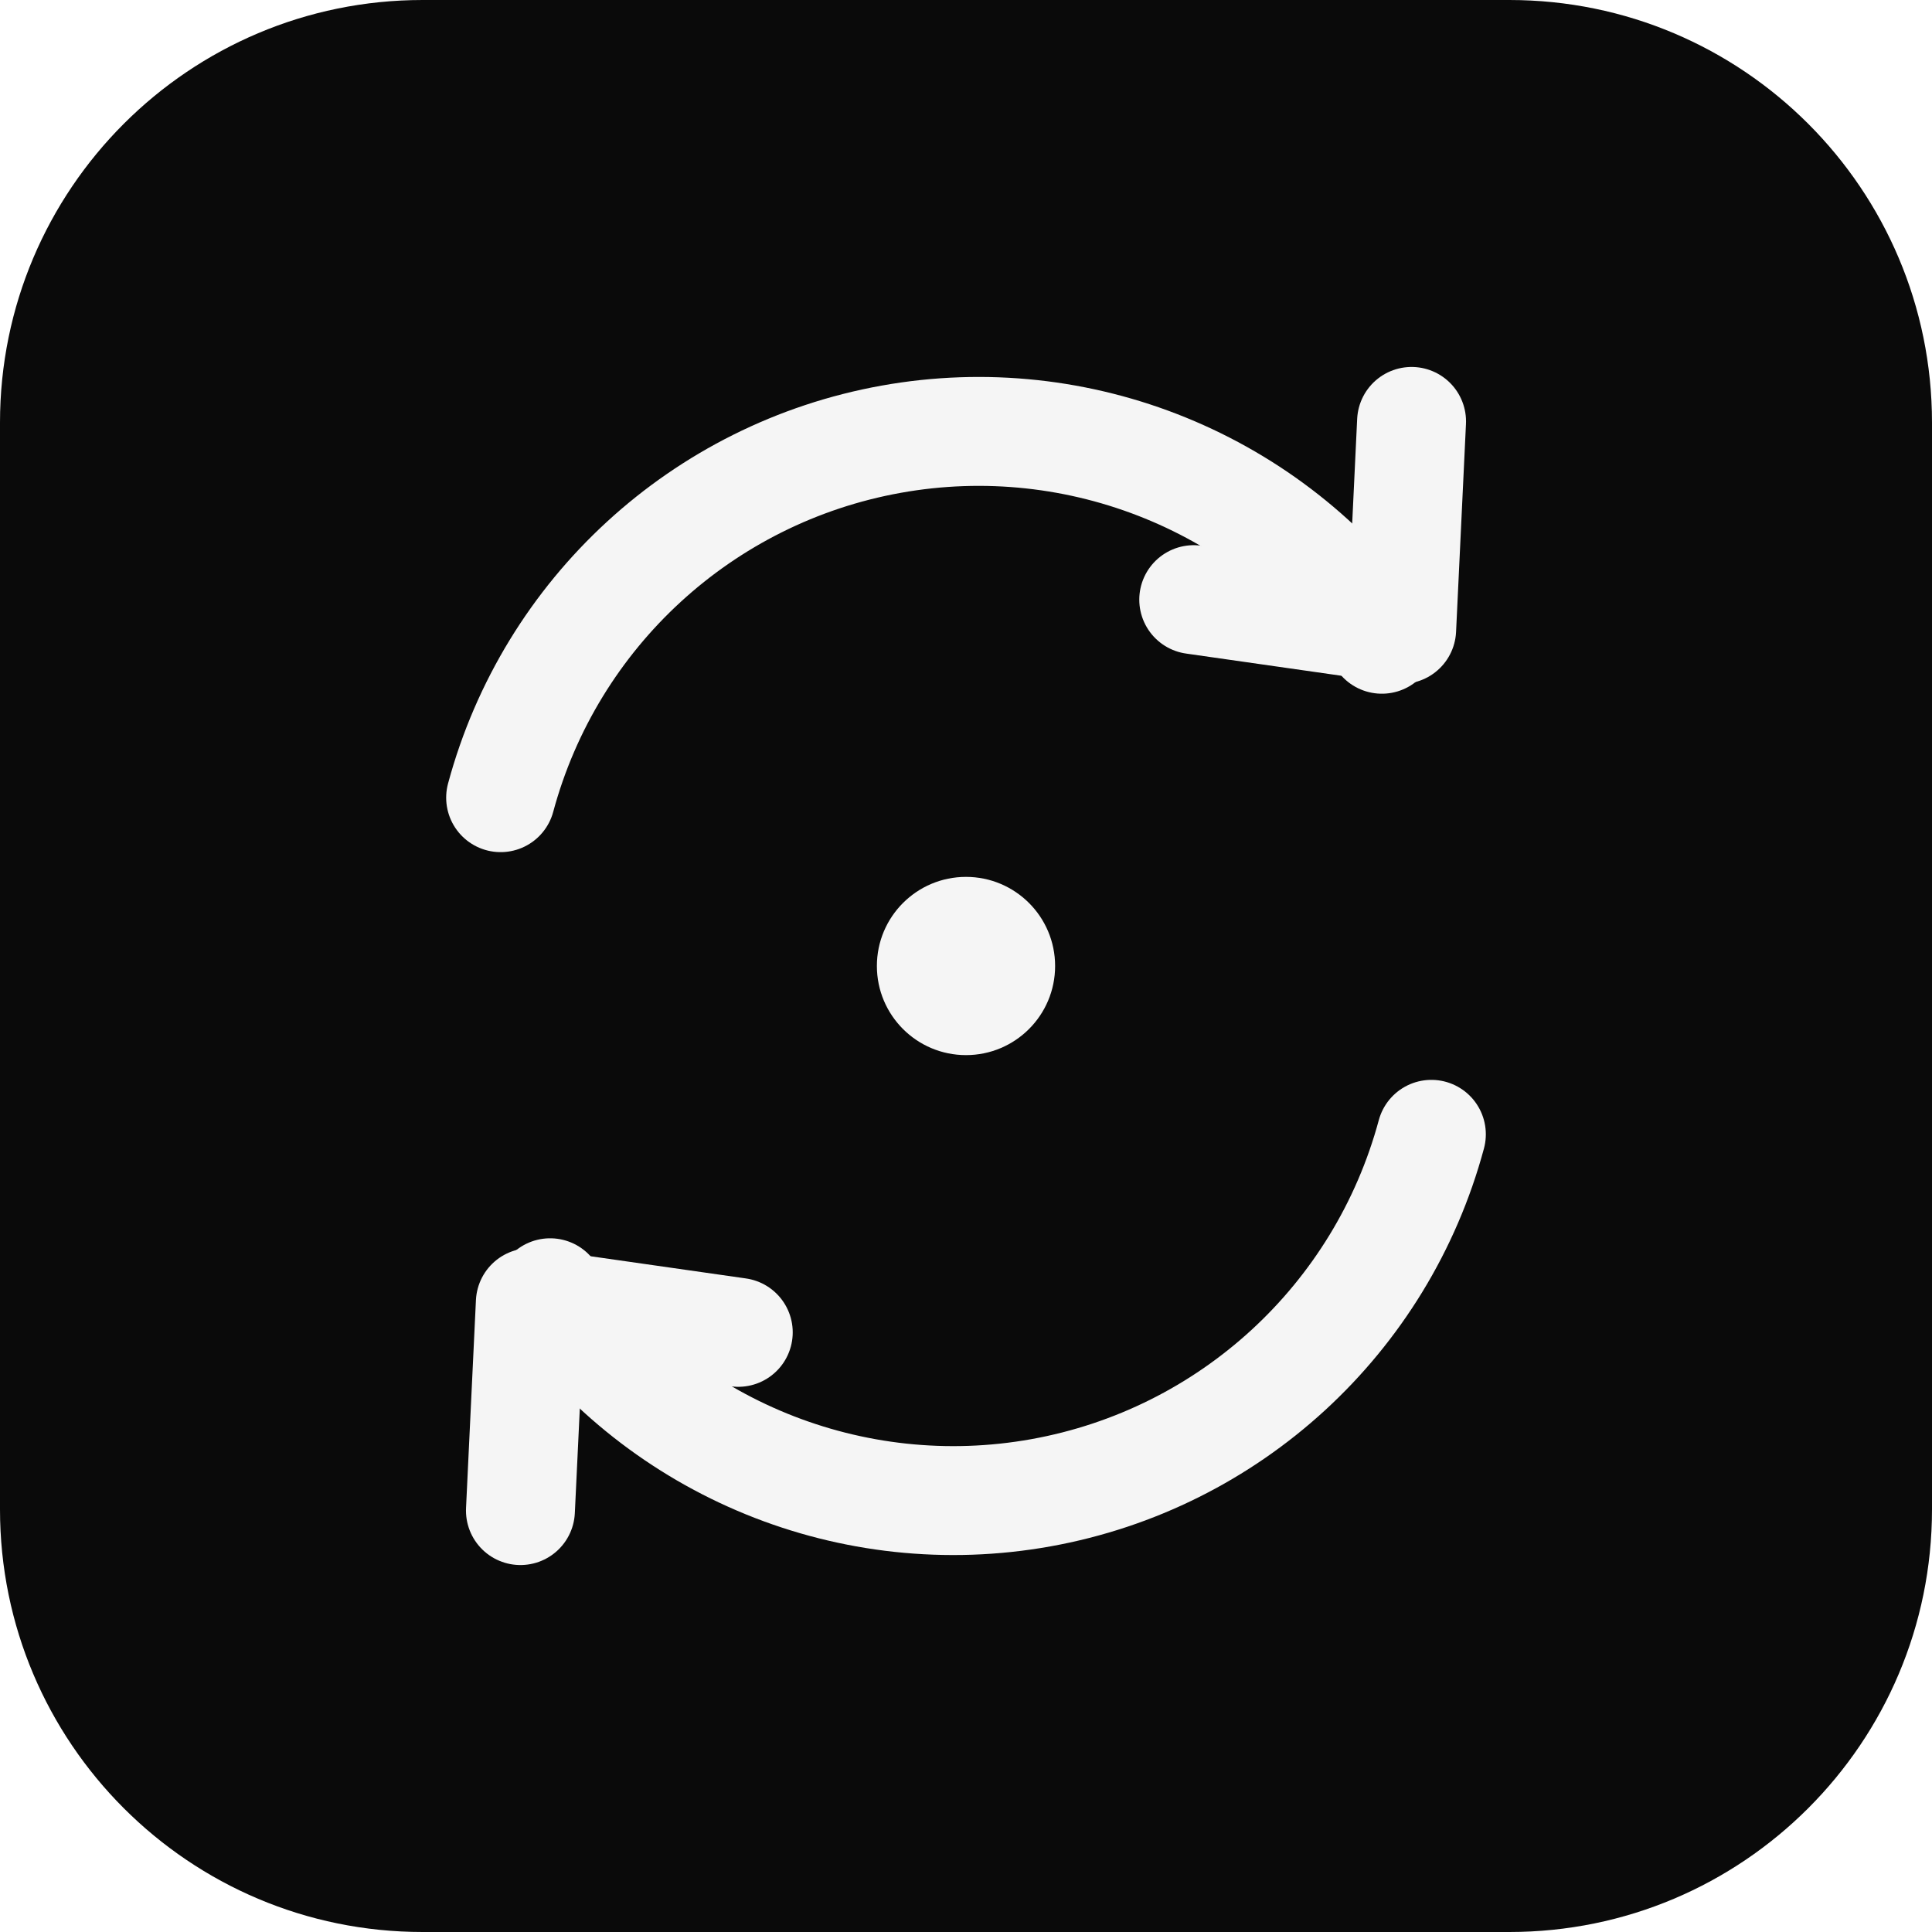
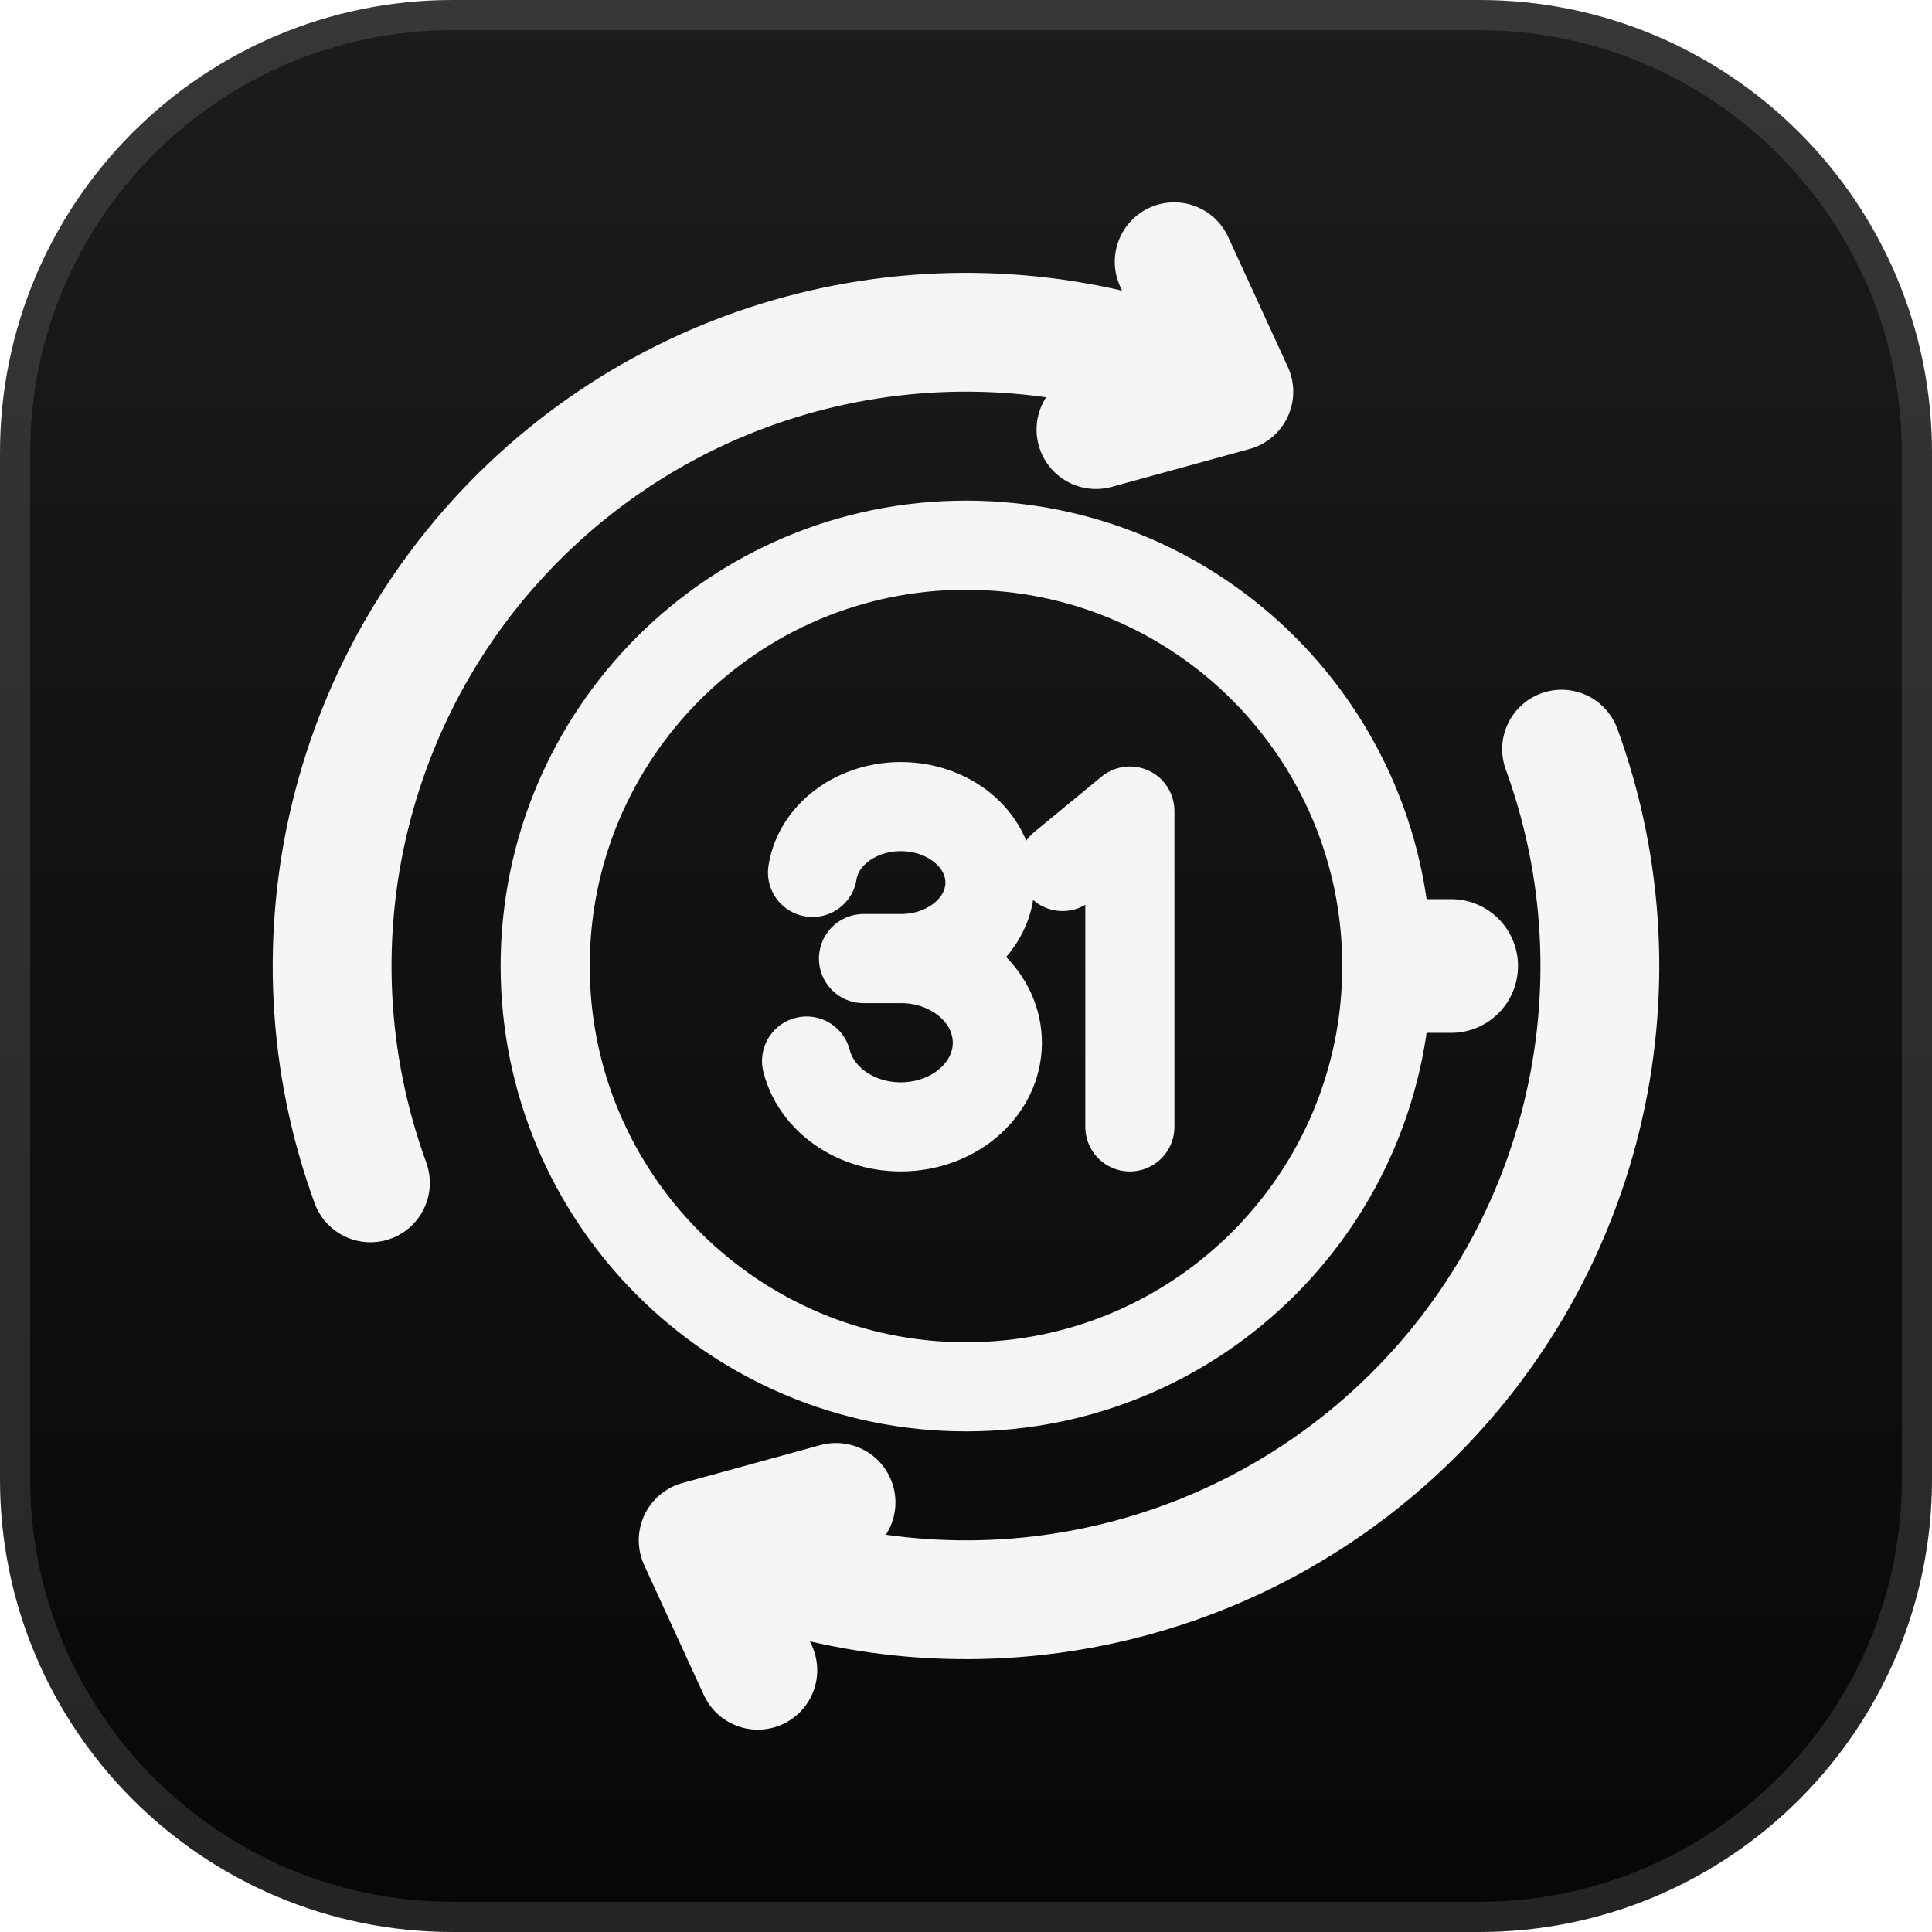
- <svg xmlns="http://www.w3.org/2000/svg" viewBox="0 0 32 32" role="img" aria-label="calsync">
-   <rect width="32" height="32" rx="7" fill="#0a0a0a" />
-   <g transform="translate(16 16) scale(.82) translate(-16 -16)">
-     <g fill="none" stroke="#f5f5f5" stroke-width="2.2" stroke-linecap="round" stroke-linejoin="round">
-       <path d="M6.6 12.6A10 10 0 0 1 24.4 9.4" />
-       <path d="M25.4 19.4A10 10 0 0 1 7.6 22.6" />
-       <path d="M20.6 8.6l4.2.6.2-4.2" />
-       <path d="M11.4 23.4l-4.2-.6-.2 4.2" />
+ <svg xmlns="http://www.w3.org/2000/svg" viewBox="0 0 64 64" role="img" aria-label="calsync">
+   <defs>
+     <linearGradient id="g" x1="0" y1="0" x2="0" y2="1">
+       <stop offset="0" stop-color="#1c1c1c" />
+       <stop offset="1" stop-color="#070707" />
+     </linearGradient>
+   </defs>
+   <rect width="64" height="64" rx="15" fill="url(#g)" />
+   <rect x=".5" y=".5" width="63" height="63" rx="14.5" fill="none" stroke="rgba(255,255,255,.12)" />
+   <g transform="translate(32 32) scale(.82) translate(-32 -32)">
+     <g fill="none" stroke="#f5f5f5" stroke-linecap="round" stroke-linejoin="round">
+       <path d="M7.94 40.76A25.6 25.6 0 0 1 42.82 8.8M40.41 3.55L42.82 8.8L37.25 10.33M56.06 23.24A25.6 25.6 0 0 1 21.18 55.2M23.59 60.45L21.18 55.2L26.75 53.67" stroke-width="4.8" />
+       <circle cx="32" cy="32" r="17" stroke-width="3.6" />
+       <path d="M50.5 32H51.6" stroke-width="5.4" />
+       <path d="M25.8 28.22A3.6 3.07 0 1 1 29.28 31.7A3.9 3.4 0 1 1 25.56 35.84M27.86 31.7H29.28M35.9 27.98L38.62 25.74V38.5" stroke-width="3.6" />
    </g>
-     <circle cx="16" cy="16" r="1.8" fill="#f5f5f5" />
  </g>
</svg>
